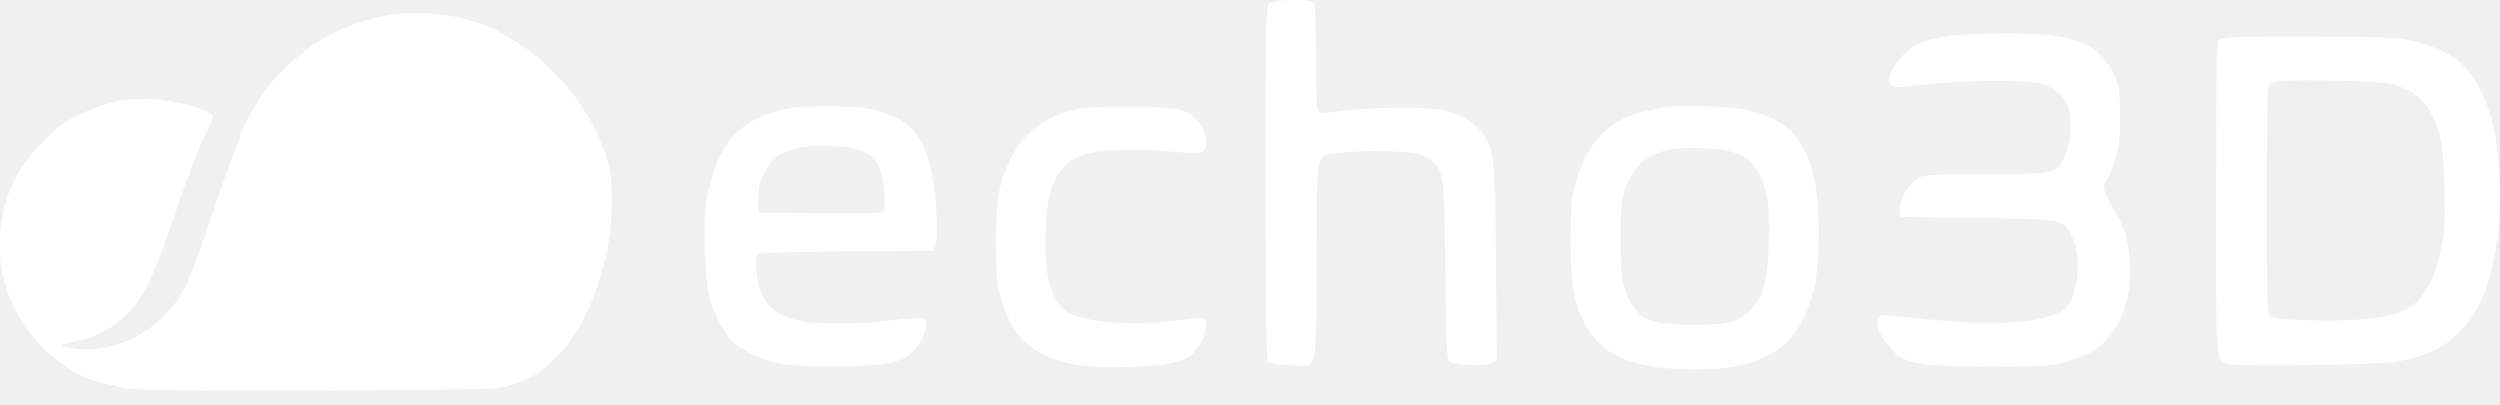
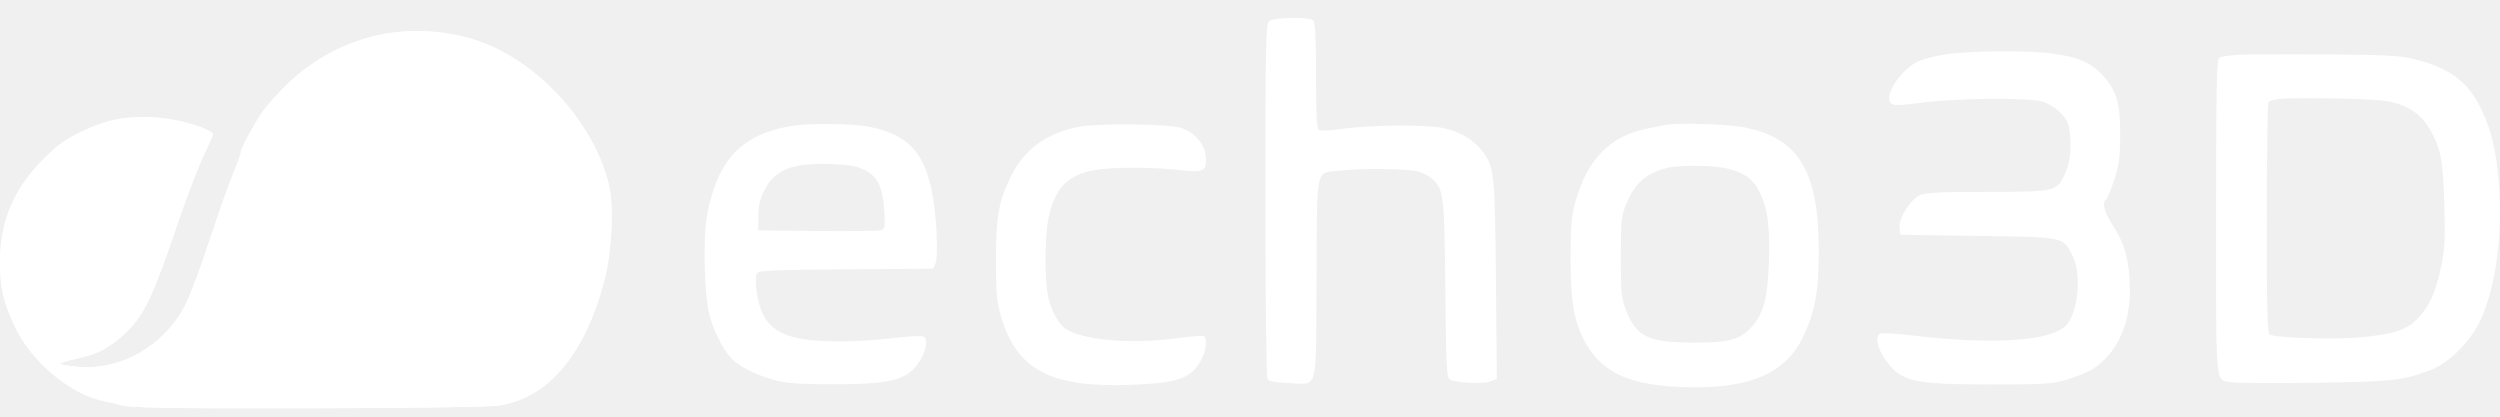
- <svg xmlns="http://www.w3.org/2000/svg" width="105" height="17" viewBox="0 0 105 17" fill="none">
+ <svg xmlns="http://www.w3.org/2000/svg" width="156" height="26" viewBox="0 0 105 16" fill="none">
  <path fill-rule="evenodd" clip-rule="evenodd" d="M53.293 0.152C53.163 0.282 53.148 1.089 53.149 7.662C53.15 12.142 53.184 15.081 53.238 15.165C53.301 15.266 53.539 15.313 54.104 15.336C55.389 15.389 55.264 15.852 55.294 10.951C55.323 6.115 55.231 6.541 56.276 6.417C57.2 6.308 59.15 6.332 59.582 6.459C59.791 6.52 60.065 6.672 60.189 6.797C60.639 7.246 60.664 7.471 60.703 11.393C60.734 14.471 60.762 15.079 60.875 15.174C61.06 15.327 62.282 15.392 62.606 15.266L62.867 15.164L62.83 11.029C62.788 6.522 62.761 6.258 62.255 5.594C61.894 5.121 61.292 4.766 60.612 4.626C59.871 4.473 57.546 4.492 56.382 4.662C55.794 4.748 55.466 4.76 55.389 4.698C55.302 4.629 55.273 4.057 55.273 2.417C55.273 0.838 55.242 0.198 55.162 0.118C54.987 -0.058 53.475 -0.03 53.293 0.152ZM15.944 0.715C14.49 1.025 13.179 1.722 12.083 2.769C11.677 3.156 11.19 3.702 11 3.981C10.649 4.498 10.038 5.645 10.114 5.645C10.136 5.645 9.998 6.031 9.806 6.502C9.614 6.973 9.177 8.211 8.834 9.252C8.492 10.293 8.05 11.49 7.853 11.912C7.018 13.7 5.126 14.831 3.259 14.657C2.891 14.623 2.571 14.566 2.548 14.529C2.526 14.493 2.839 14.393 3.244 14.308C4.131 14.121 4.681 13.818 5.372 13.132C6.059 12.45 6.45 11.62 7.394 8.834C7.807 7.614 8.334 6.228 8.564 5.753C8.794 5.279 8.968 4.879 8.951 4.864C8.547 4.512 7.131 4.166 6.099 4.166C5.025 4.166 4.36 4.325 3.327 4.828C2.705 5.132 2.388 5.367 1.798 5.96C0.574 7.191 0 8.567 0 10.269C0 11.342 0.159 12.007 0.662 13.04C1.364 14.48 2.981 15.818 4.354 16.094C4.628 16.149 4.915 16.217 4.991 16.245C5.363 16.381 7.062 16.412 13.402 16.396C17.376 16.386 20.555 16.34 20.918 16.287C23.009 15.981 24.55 14.172 25.376 11.052C25.706 9.807 25.794 7.836 25.559 6.939C24.946 4.594 23.032 2.322 20.768 1.249C19.357 0.581 17.524 0.378 15.944 0.715ZM81.691 1.537C81.249 1.605 80.723 1.745 80.522 1.848C79.801 2.216 79.12 3.281 79.417 3.578C79.531 3.693 79.708 3.69 80.744 3.559C82.214 3.372 85.174 3.345 85.772 3.514C86.018 3.583 86.322 3.767 86.525 3.97C86.811 4.256 86.877 4.398 86.933 4.847C87.018 5.529 86.936 6.128 86.686 6.645C86.375 7.286 86.26 7.309 83.418 7.309C81.548 7.309 80.891 7.339 80.66 7.436C80.244 7.609 79.744 8.391 79.784 8.806L79.814 9.111L83.065 9.158C86.751 9.21 86.634 9.185 87.046 9.991C87.436 10.754 87.287 12.374 86.777 12.917C86.159 13.575 83.721 13.74 80.399 13.348C79.704 13.266 79.07 13.224 78.989 13.255C78.749 13.347 78.818 13.814 79.143 14.293C79.811 15.278 80.289 15.397 83.603 15.397C85.918 15.397 86.151 15.382 86.818 15.188C87.213 15.074 87.691 14.881 87.88 14.759C88.995 14.045 89.55 12.713 89.444 11.006C89.382 10.015 89.203 9.434 88.734 8.709C88.375 8.152 88.269 7.748 88.453 7.634C88.502 7.604 88.654 7.237 88.792 6.82C89.003 6.176 89.042 5.894 89.049 4.952C89.058 3.583 88.898 3.041 88.294 2.395C87.8 1.867 87.226 1.627 86.131 1.49C85.085 1.358 82.669 1.384 81.691 1.537ZM94.006 1.551C93.627 1.571 93.263 1.632 93.197 1.686C93.101 1.766 93.077 3.095 93.077 8.377C93.077 15.745 93.023 15.197 93.759 15.307C93.98 15.34 95.549 15.348 97.247 15.325C100.499 15.281 100.898 15.236 102.089 14.79C102.836 14.51 103.744 13.611 104.157 12.743C104.874 11.235 105.169 8.746 104.904 6.431C104.778 5.328 104.591 4.628 104.212 3.835C103.648 2.655 102.841 2.067 101.3 1.713C100.738 1.584 100.063 1.551 97.653 1.534C96.026 1.523 94.385 1.531 94.006 1.551ZM100.506 3.549C101.222 3.729 101.731 4.103 102.064 4.696C102.518 5.503 102.612 6.002 102.662 7.864C102.701 9.325 102.681 9.701 102.526 10.452C102.304 11.519 102.033 12.119 101.539 12.632C101.077 13.112 100.537 13.289 99.131 13.419C98.006 13.523 95.501 13.441 95.319 13.295C95.229 13.223 95.203 12.138 95.204 8.43C95.205 5.805 95.237 3.609 95.275 3.549C95.379 3.387 95.969 3.352 98.069 3.384C99.338 3.404 100.142 3.458 100.506 3.549ZM33.246 4.54C31.143 4.893 30.142 5.948 29.697 8.279C29.515 9.235 29.58 11.706 29.809 12.531C30.011 13.258 30.464 14.1 30.808 14.39C31.218 14.735 31.902 15.056 32.604 15.233C33.087 15.355 33.639 15.39 35.031 15.39C37.601 15.39 38.24 15.187 38.742 14.211C38.842 14.017 38.911 13.746 38.895 13.61C38.87 13.387 38.83 13.364 38.497 13.367C38.294 13.369 37.7 13.421 37.176 13.483C36.013 13.619 34.538 13.625 33.748 13.497C32.43 13.283 31.919 12.726 31.759 11.33C31.73 11.075 31.746 10.805 31.794 10.729C31.869 10.61 32.41 10.586 35.54 10.562L39.199 10.534L39.297 10.285C39.42 9.969 39.324 8.166 39.136 7.27C38.787 5.61 38.117 4.915 36.545 4.582C35.862 4.437 34 4.413 33.246 4.54ZM45.307 4.577C43.957 4.833 43.015 5.525 42.448 6.677C41.946 7.696 41.83 8.354 41.83 10.174C41.83 11.576 41.858 11.889 42.038 12.52C42.683 14.772 44.114 15.536 47.463 15.414C49.508 15.34 50.052 15.141 50.476 14.314C50.663 13.95 50.709 13.456 50.565 13.367C50.518 13.337 49.967 13.381 49.341 13.464C47.471 13.712 45.486 13.538 44.763 13.064C44.44 12.853 44.117 12.236 44.004 11.613C43.862 10.834 43.884 9.132 44.044 8.374C44.303 7.152 44.856 6.588 45.987 6.391C46.712 6.265 48.376 6.264 49.507 6.39C50.519 6.503 50.652 6.452 50.652 5.953C50.652 5.376 50.249 4.852 49.635 4.629C49.148 4.453 46.154 4.417 45.307 4.577ZM69.924 4.501C69.822 4.521 69.51 4.583 69.23 4.639C67.619 4.958 66.659 5.932 66.159 7.757C65.995 8.354 65.965 8.724 65.965 10.128C65.965 11.971 66.121 12.834 66.61 13.679C67.321 14.908 68.437 15.416 70.617 15.505C73.416 15.62 74.982 14.969 75.739 13.377C76.231 12.343 76.39 11.47 76.39 9.805C76.39 6.424 75.541 5.031 73.21 4.589C72.513 4.457 70.432 4.401 69.924 4.501ZM36.25 6.361C36.846 6.626 37.082 7.093 37.138 8.113C37.178 8.849 37.173 8.873 36.96 8.925C36.84 8.954 35.639 8.967 34.292 8.952L31.842 8.926L31.85 8.326C31.856 7.869 31.916 7.61 32.102 7.248C32.545 6.379 33.262 6.089 34.846 6.138C35.583 6.161 35.921 6.214 36.25 6.361ZM72.596 6.34C73.296 6.522 73.621 6.763 73.892 7.297C74.236 7.977 74.339 8.714 74.296 10.19C74.25 11.719 74.083 12.382 73.601 12.945C73.117 13.51 72.654 13.64 71.125 13.64C69.226 13.64 68.712 13.388 68.282 12.248C68.097 11.754 68.076 11.533 68.077 10.036C68.077 8.512 68.095 8.327 68.291 7.839C68.647 6.953 69.151 6.509 70.037 6.3C70.608 6.166 72.011 6.188 72.596 6.34Z" fill="white" />
  <path fill-rule="evenodd" clip-rule="evenodd" d="M15.944 0.715C14.49 1.025 13.179 1.723 12.083 2.769C11.677 3.156 11.19 3.702 11 3.982C10.649 4.498 10.038 5.645 10.114 5.645C10.136 5.645 9.998 6.031 9.806 6.502C9.614 6.973 9.177 8.211 8.834 9.252C8.492 10.293 8.05 11.49 7.853 11.912C7.018 13.7 5.126 14.831 3.259 14.657C2.891 14.623 2.571 14.566 2.548 14.529C2.526 14.493 2.839 14.393 3.244 14.308C4.131 14.121 4.681 13.818 5.372 13.132C6.059 12.45 6.45 11.62 7.394 8.834C7.807 7.614 8.334 6.228 8.564 5.753C8.794 5.279 8.968 4.879 8.951 4.864C8.547 4.513 7.131 4.166 6.099 4.166C5.025 4.166 4.36 4.325 3.327 4.829C2.705 5.132 2.388 5.367 1.798 5.96C0.574 7.191 0 8.567 0 10.269C0 11.342 0.159 12.008 0.662 13.04C1.364 14.48 2.981 15.818 4.354 16.094C4.628 16.149 4.915 16.217 4.991 16.245C5.363 16.382 7.062 16.412 13.402 16.396C17.376 16.386 20.555 16.34 20.918 16.287C23.009 15.981 24.55 14.172 25.376 11.053C25.706 9.808 25.794 7.836 25.559 6.939C24.946 4.594 23.032 2.322 20.768 1.249C19.357 0.581 17.524 0.378 15.944 0.715Z" fill="white" />
</svg>
